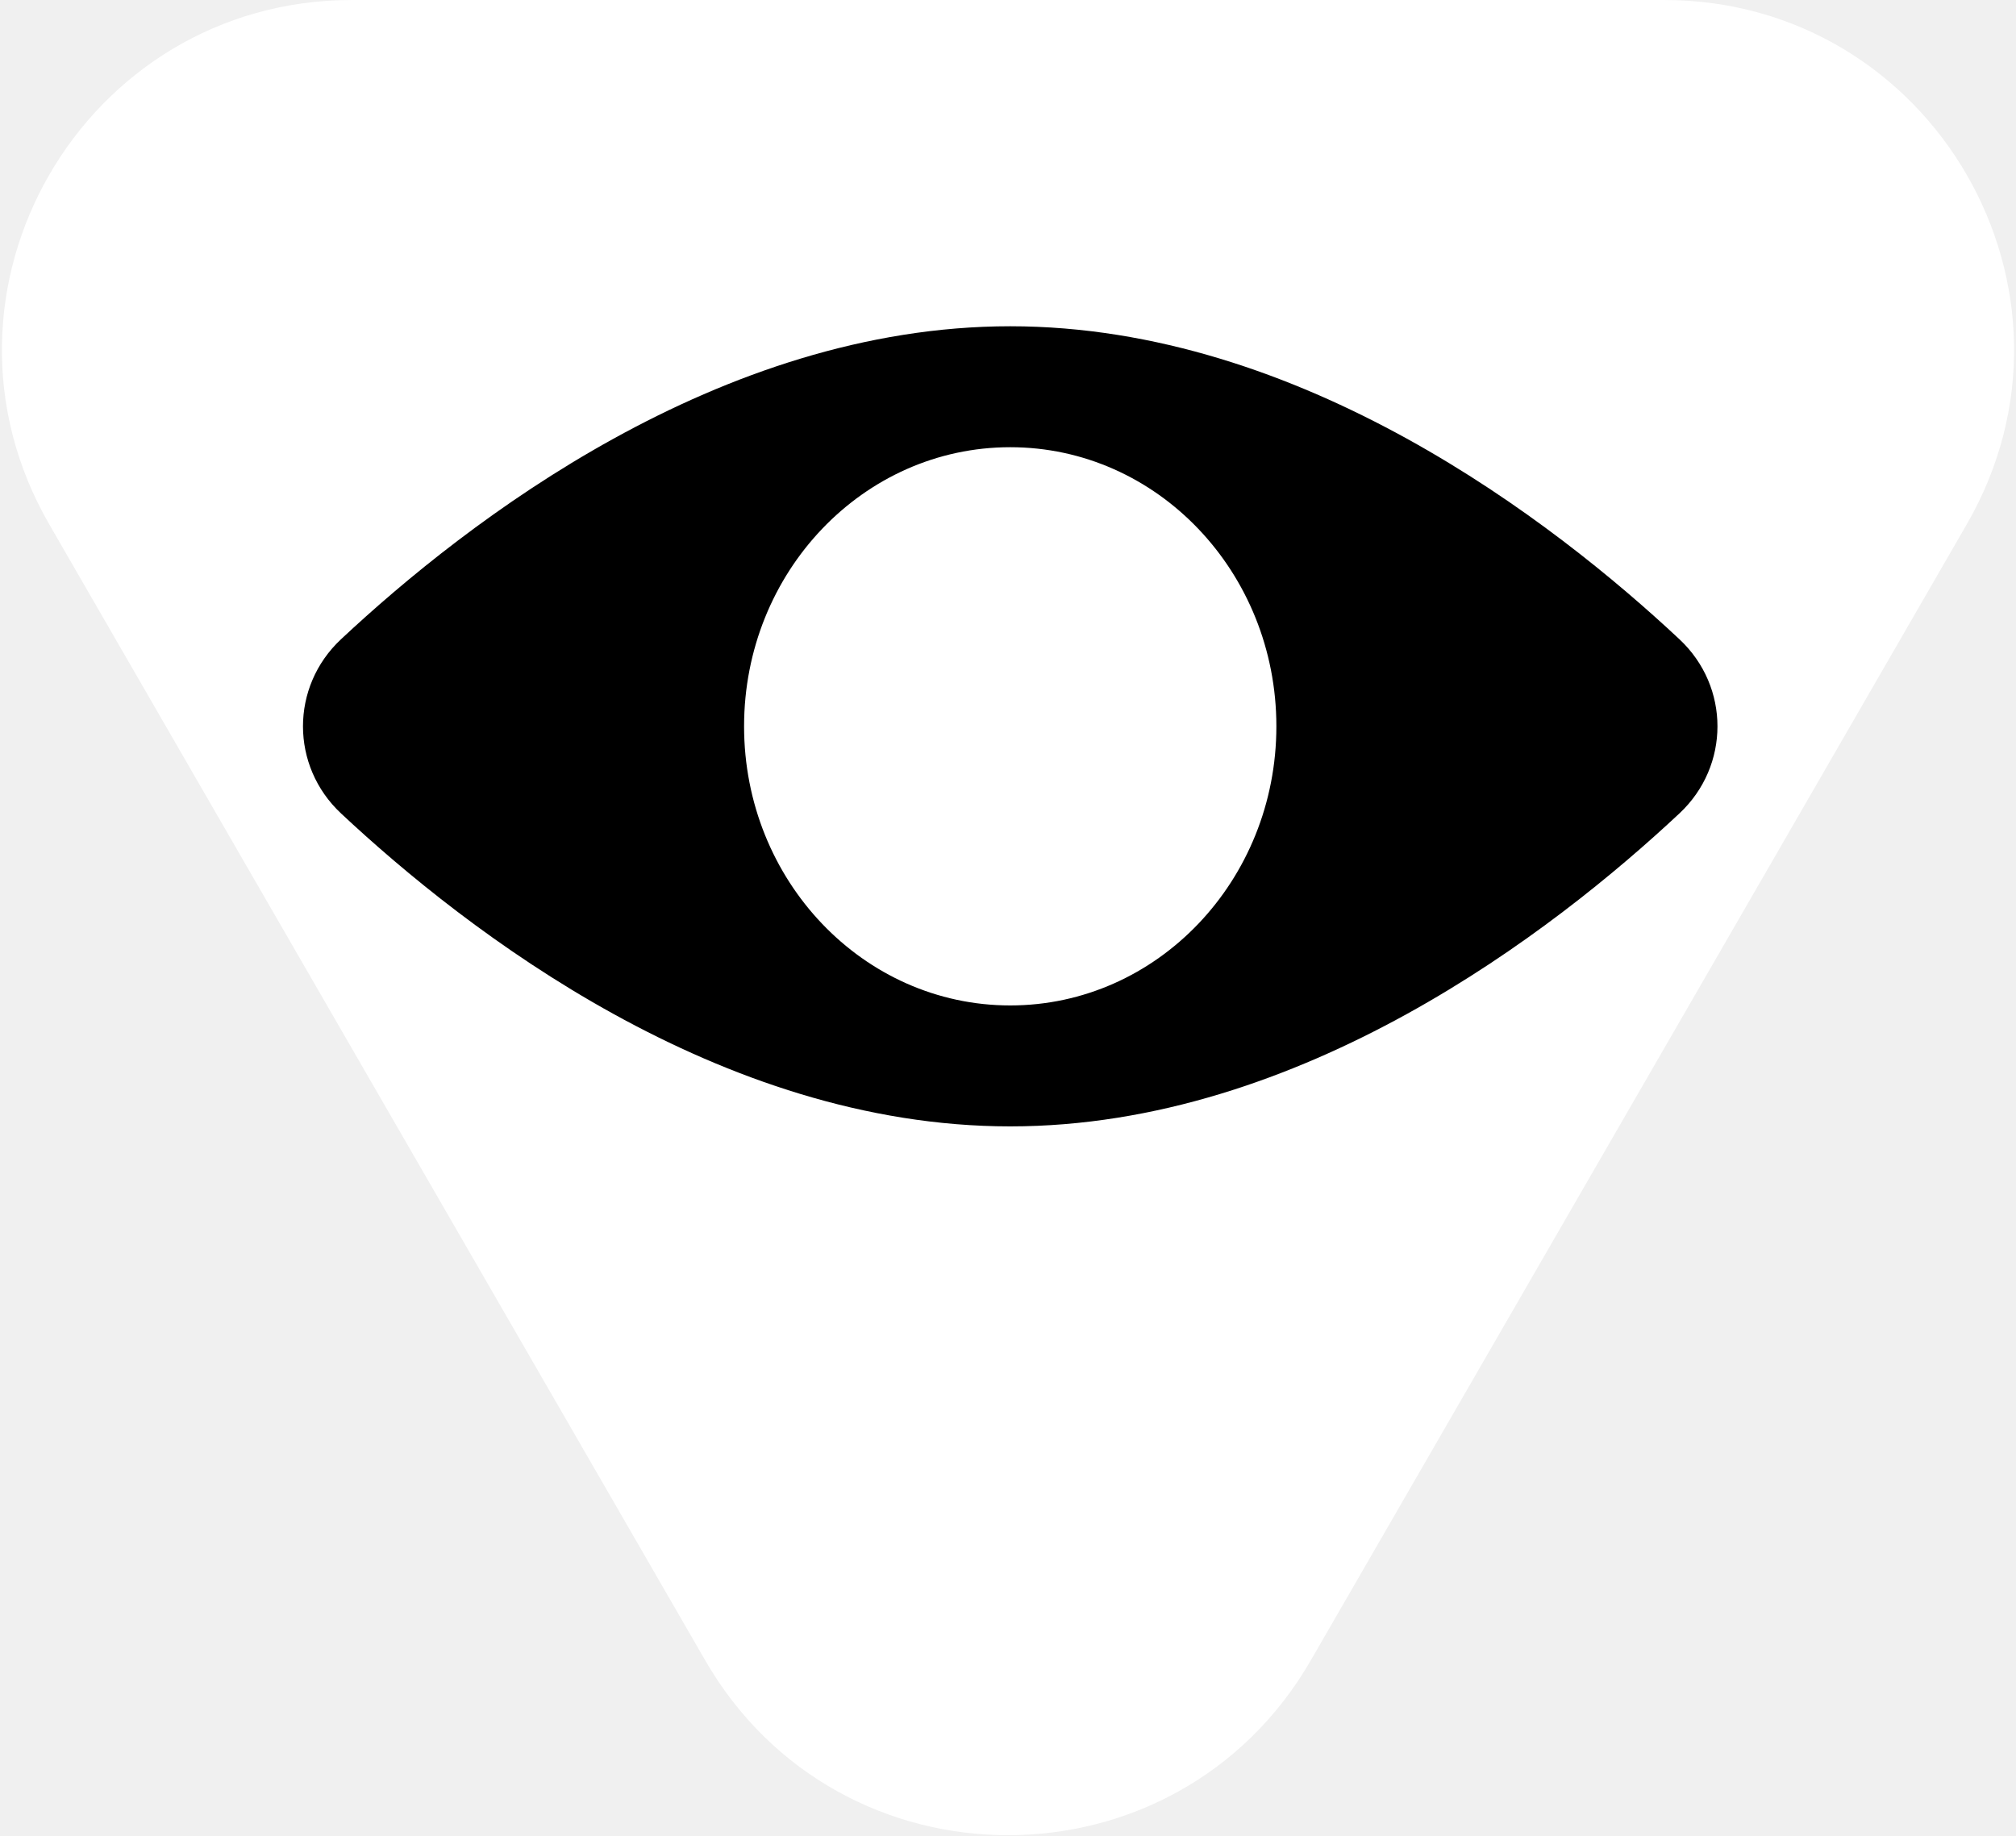
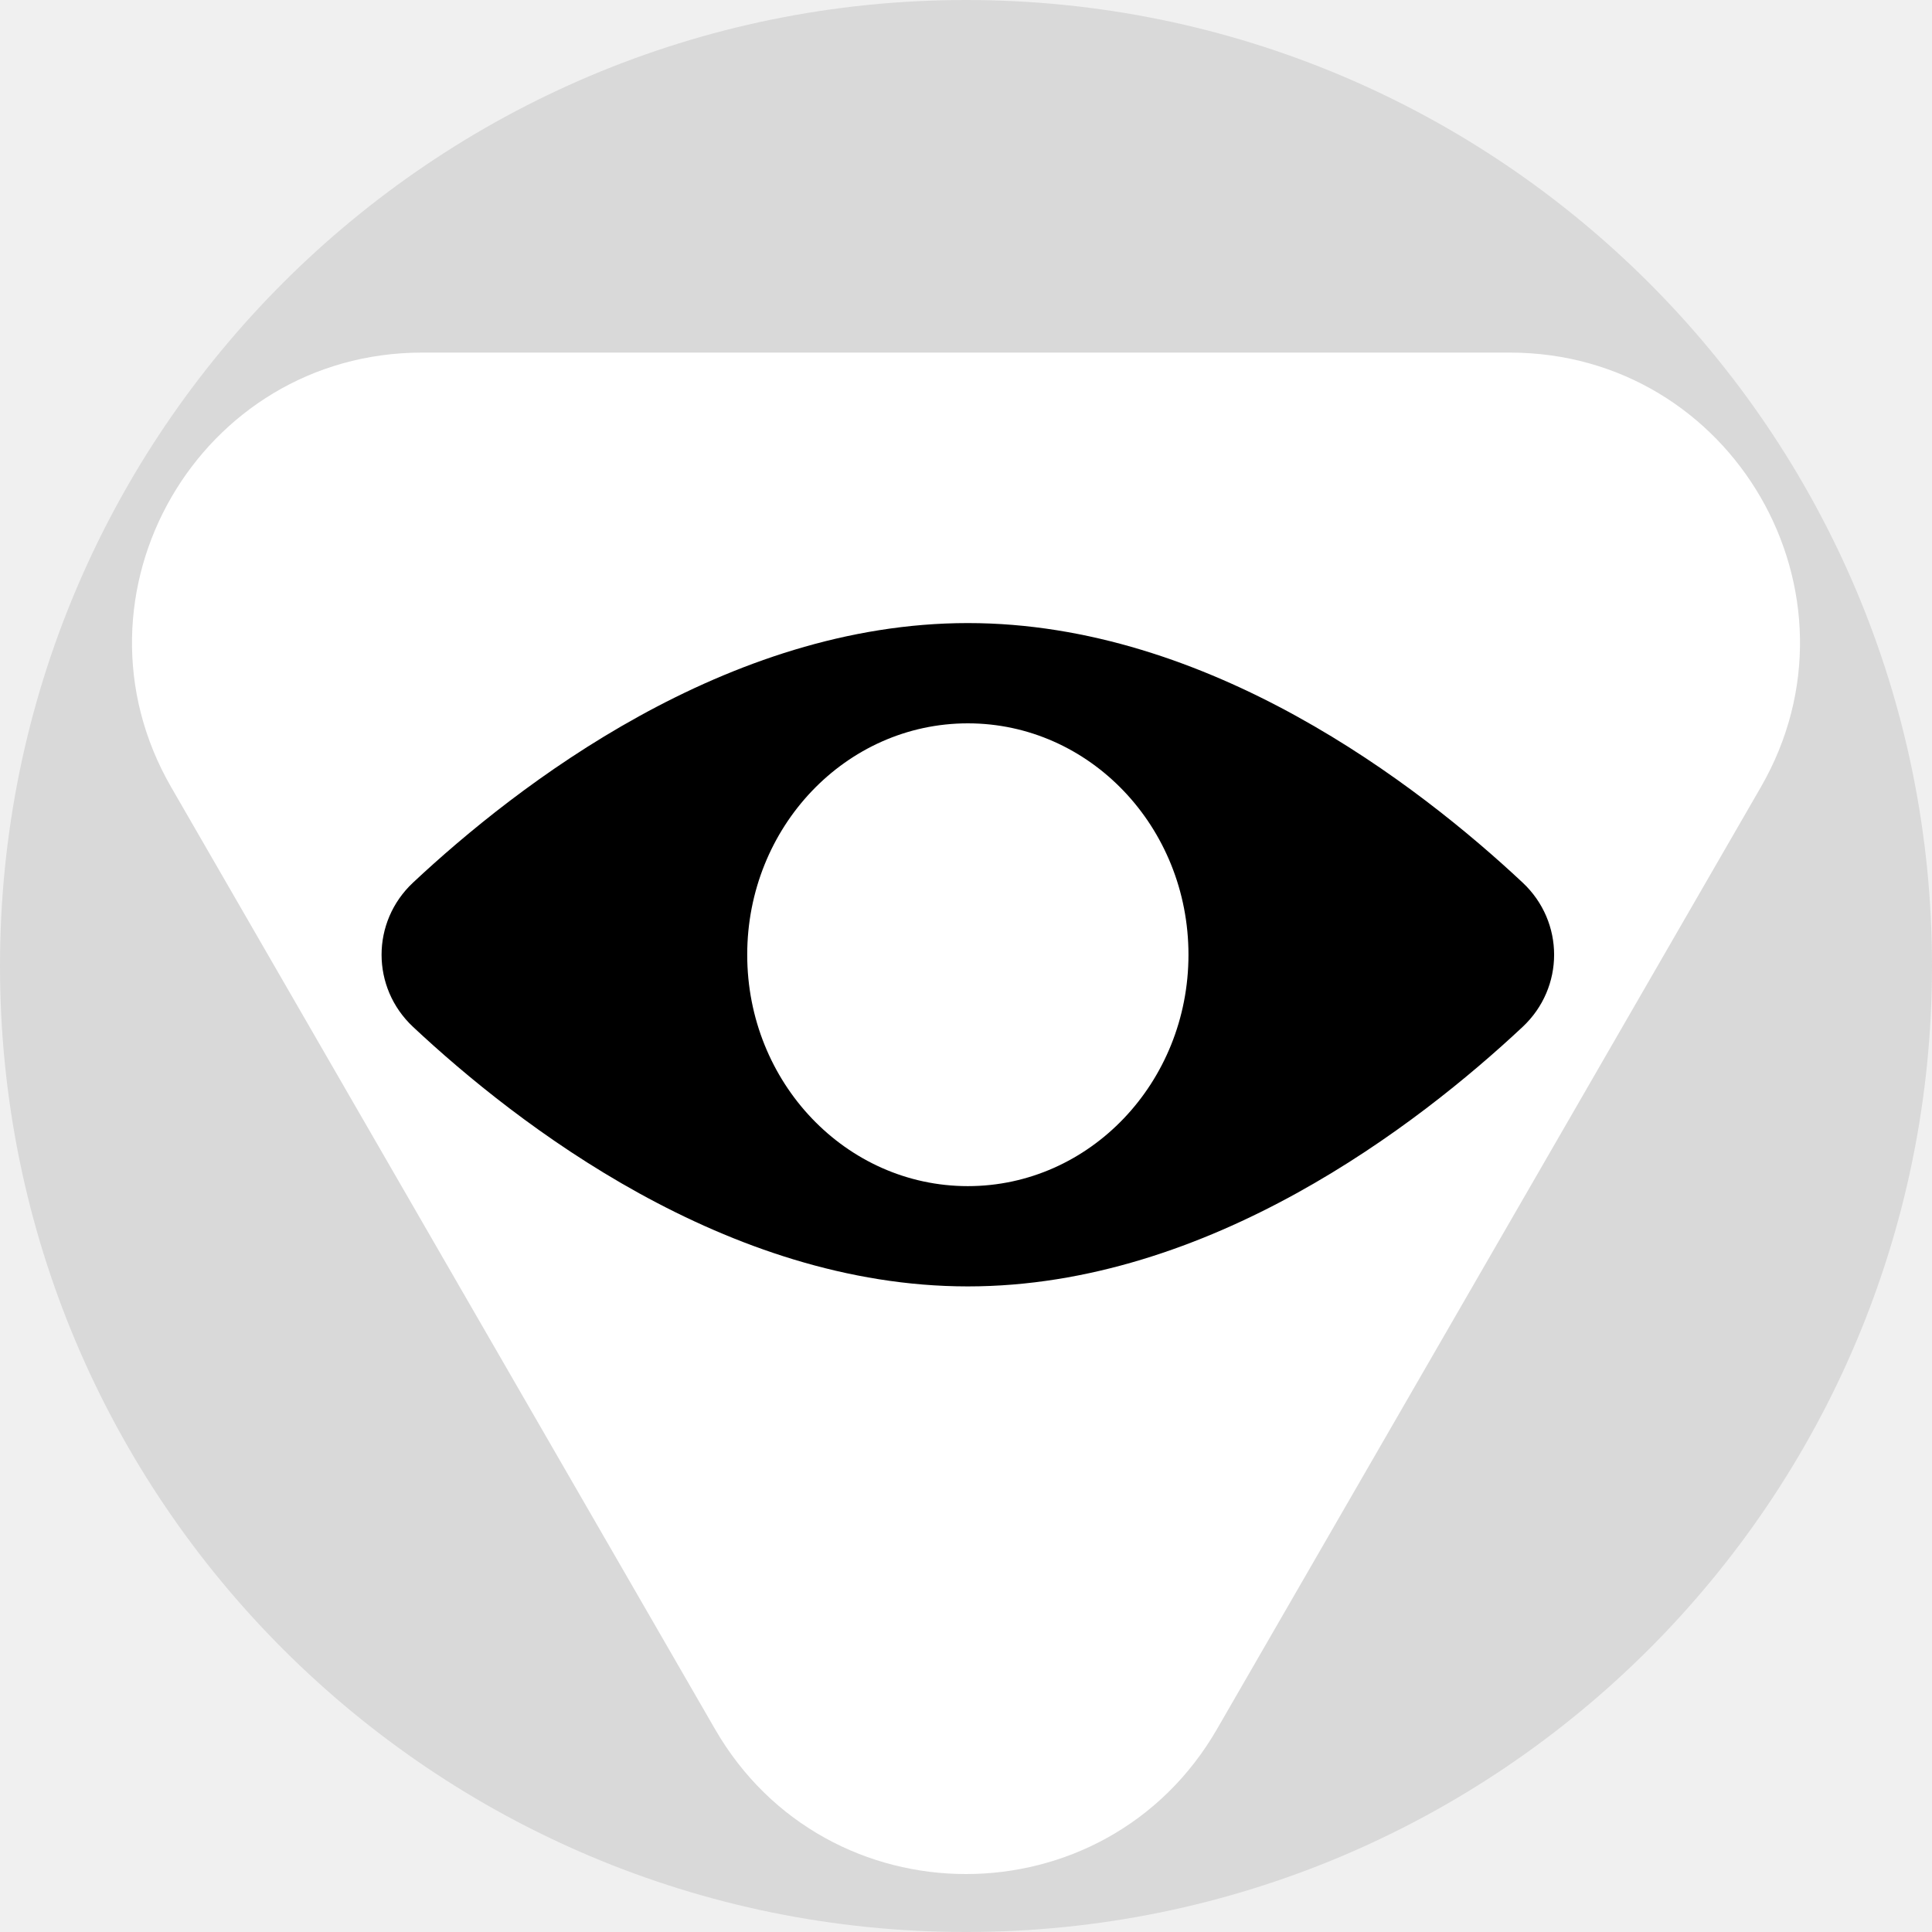
- <svg xmlns="http://www.w3.org/2000/svg" width="346" height="315" viewBox="0 0 346 315" fill="none">
-   <path d="M224.962 285C201.868 325 144.132 325 121.038 285L8.455 90C-14.639 50 14.229 0 60.417 0L285.583 0C331.771 0 360.639 50 337.545 90L224.962 285Z" fill="white" />
-   <path fill-rule="evenodd" clip-rule="evenodd" d="M173.382 193.336C223.328 193.336 266.667 159.807 288.243 139.607C296.937 131.469 296.937 117.868 288.243 109.73C266.667 89.529 223.328 56 173.382 56C123.436 56 80.098 89.529 58.52 109.73C49.827 117.868 49.827 131.469 58.52 139.607C80.098 159.807 123.436 193.336 173.382 193.336ZM173.382 172.576C198.61 172.576 219.06 151.128 219.06 124.668C219.06 98.209 198.61 76.76 173.382 76.76C148.155 76.76 127.704 98.209 127.704 124.668C127.704 151.128 148.155 172.576 173.382 172.576Z" fill="black" />
+ <svg xmlns="http://www.w3.org/2000/svg" width="400" height="400" viewBox="0 0 400 400" fill="none">
+   <circle cx="200" cy="200" r="200" fill="#D9D9D9" />
+   <g clip-path="url(#clip0_0_1)">
+     <path d="M251.962 358C228.868 398 171.132 398 148.038 358L35.455 163C12.361 123 41.229 73 87.417 73H312.583C358.771 73 387.639 123 364.545 163L251.962 358Z" fill="white" />
+     <path fill-rule="evenodd" clip-rule="evenodd" d="M200.382 266.336C250.328 266.336 293.667 232.807 315.243 212.607C323.937 204.469 323.937 190.868 315.243 182.73C293.667 162.529 250.328 129 200.382 129C150.436 129 107.098 162.529 85.52 182.73C76.827 190.868 76.827 204.469 85.52 212.607C107.098 232.807 150.436 266.336 200.382 266.336ZM200.382 245.576C225.61 245.576 246.06 224.128 246.06 197.668C246.06 171.209 225.61 149.76 200.382 149.76C175.155 149.76 154.704 171.209 154.704 197.668C154.704 224.128 175.155 245.576 200.382 245.576Z" fill="black" />
+   </g>
+   <defs>
+     <clipPath id="clip0_0_1">
+       <rect width="346" height="315" fill="white" transform="translate(27 73)" />
+     </clipPath>
+   </defs>
</svg>
